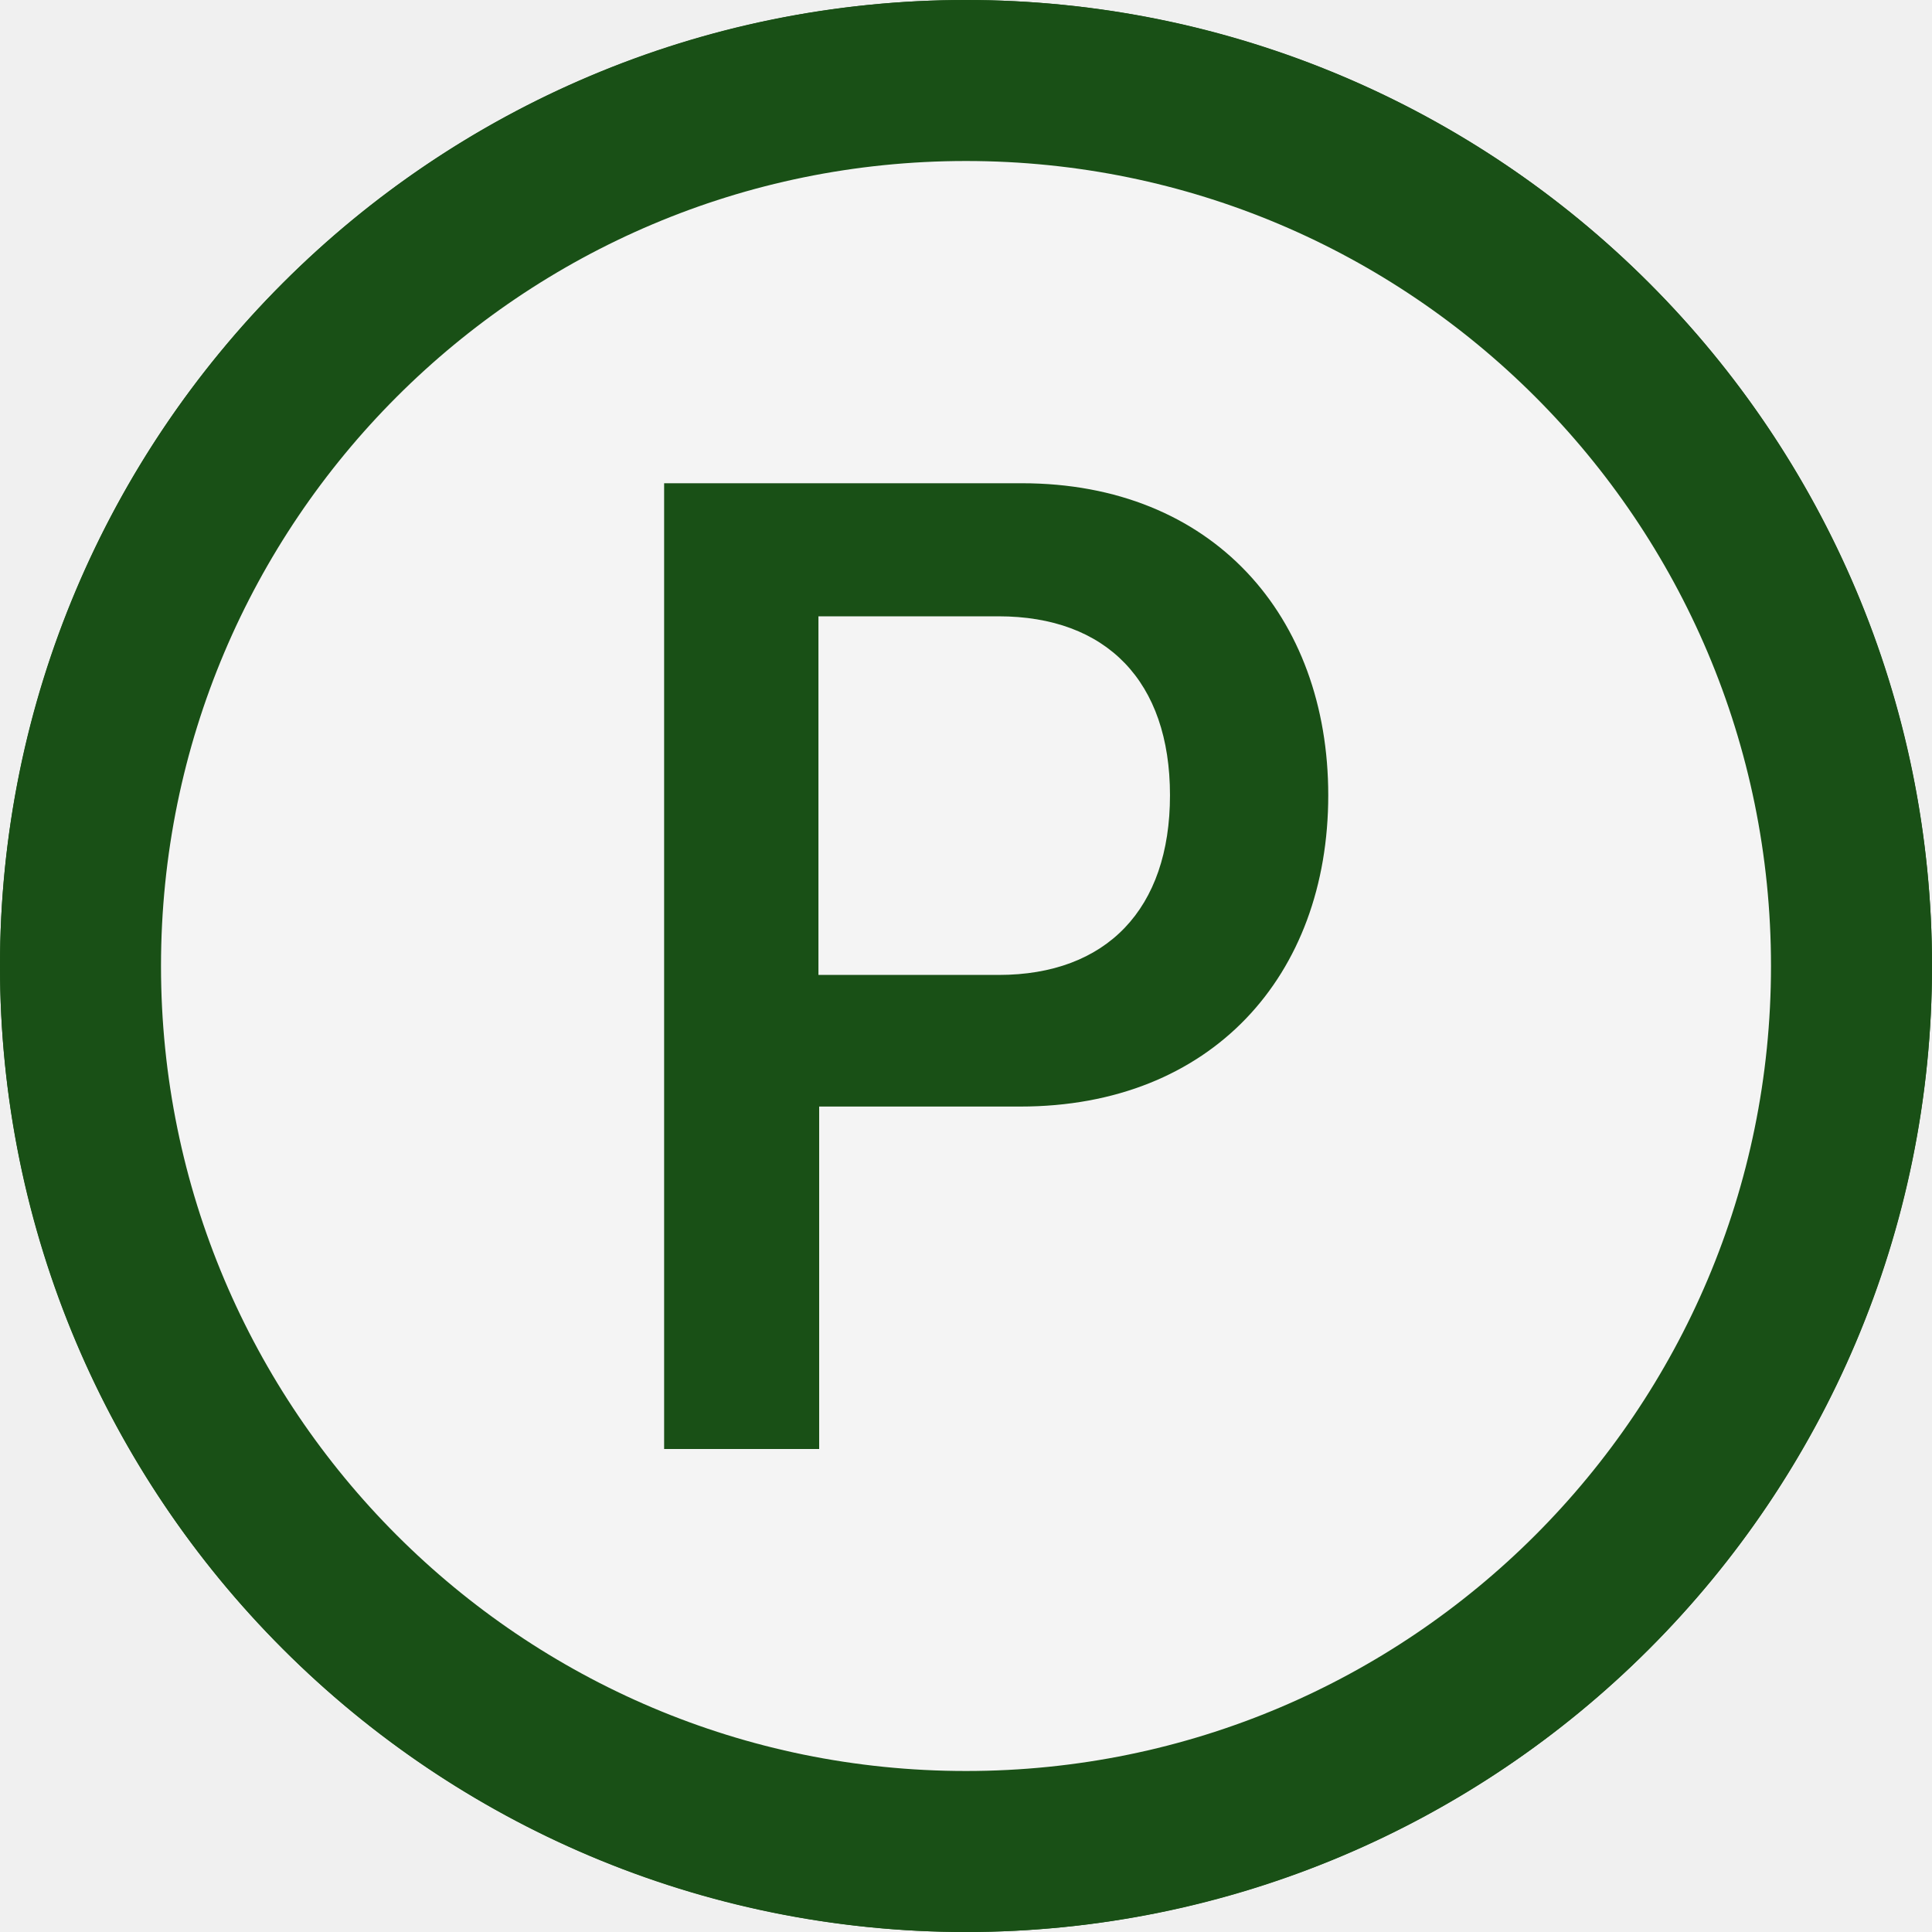
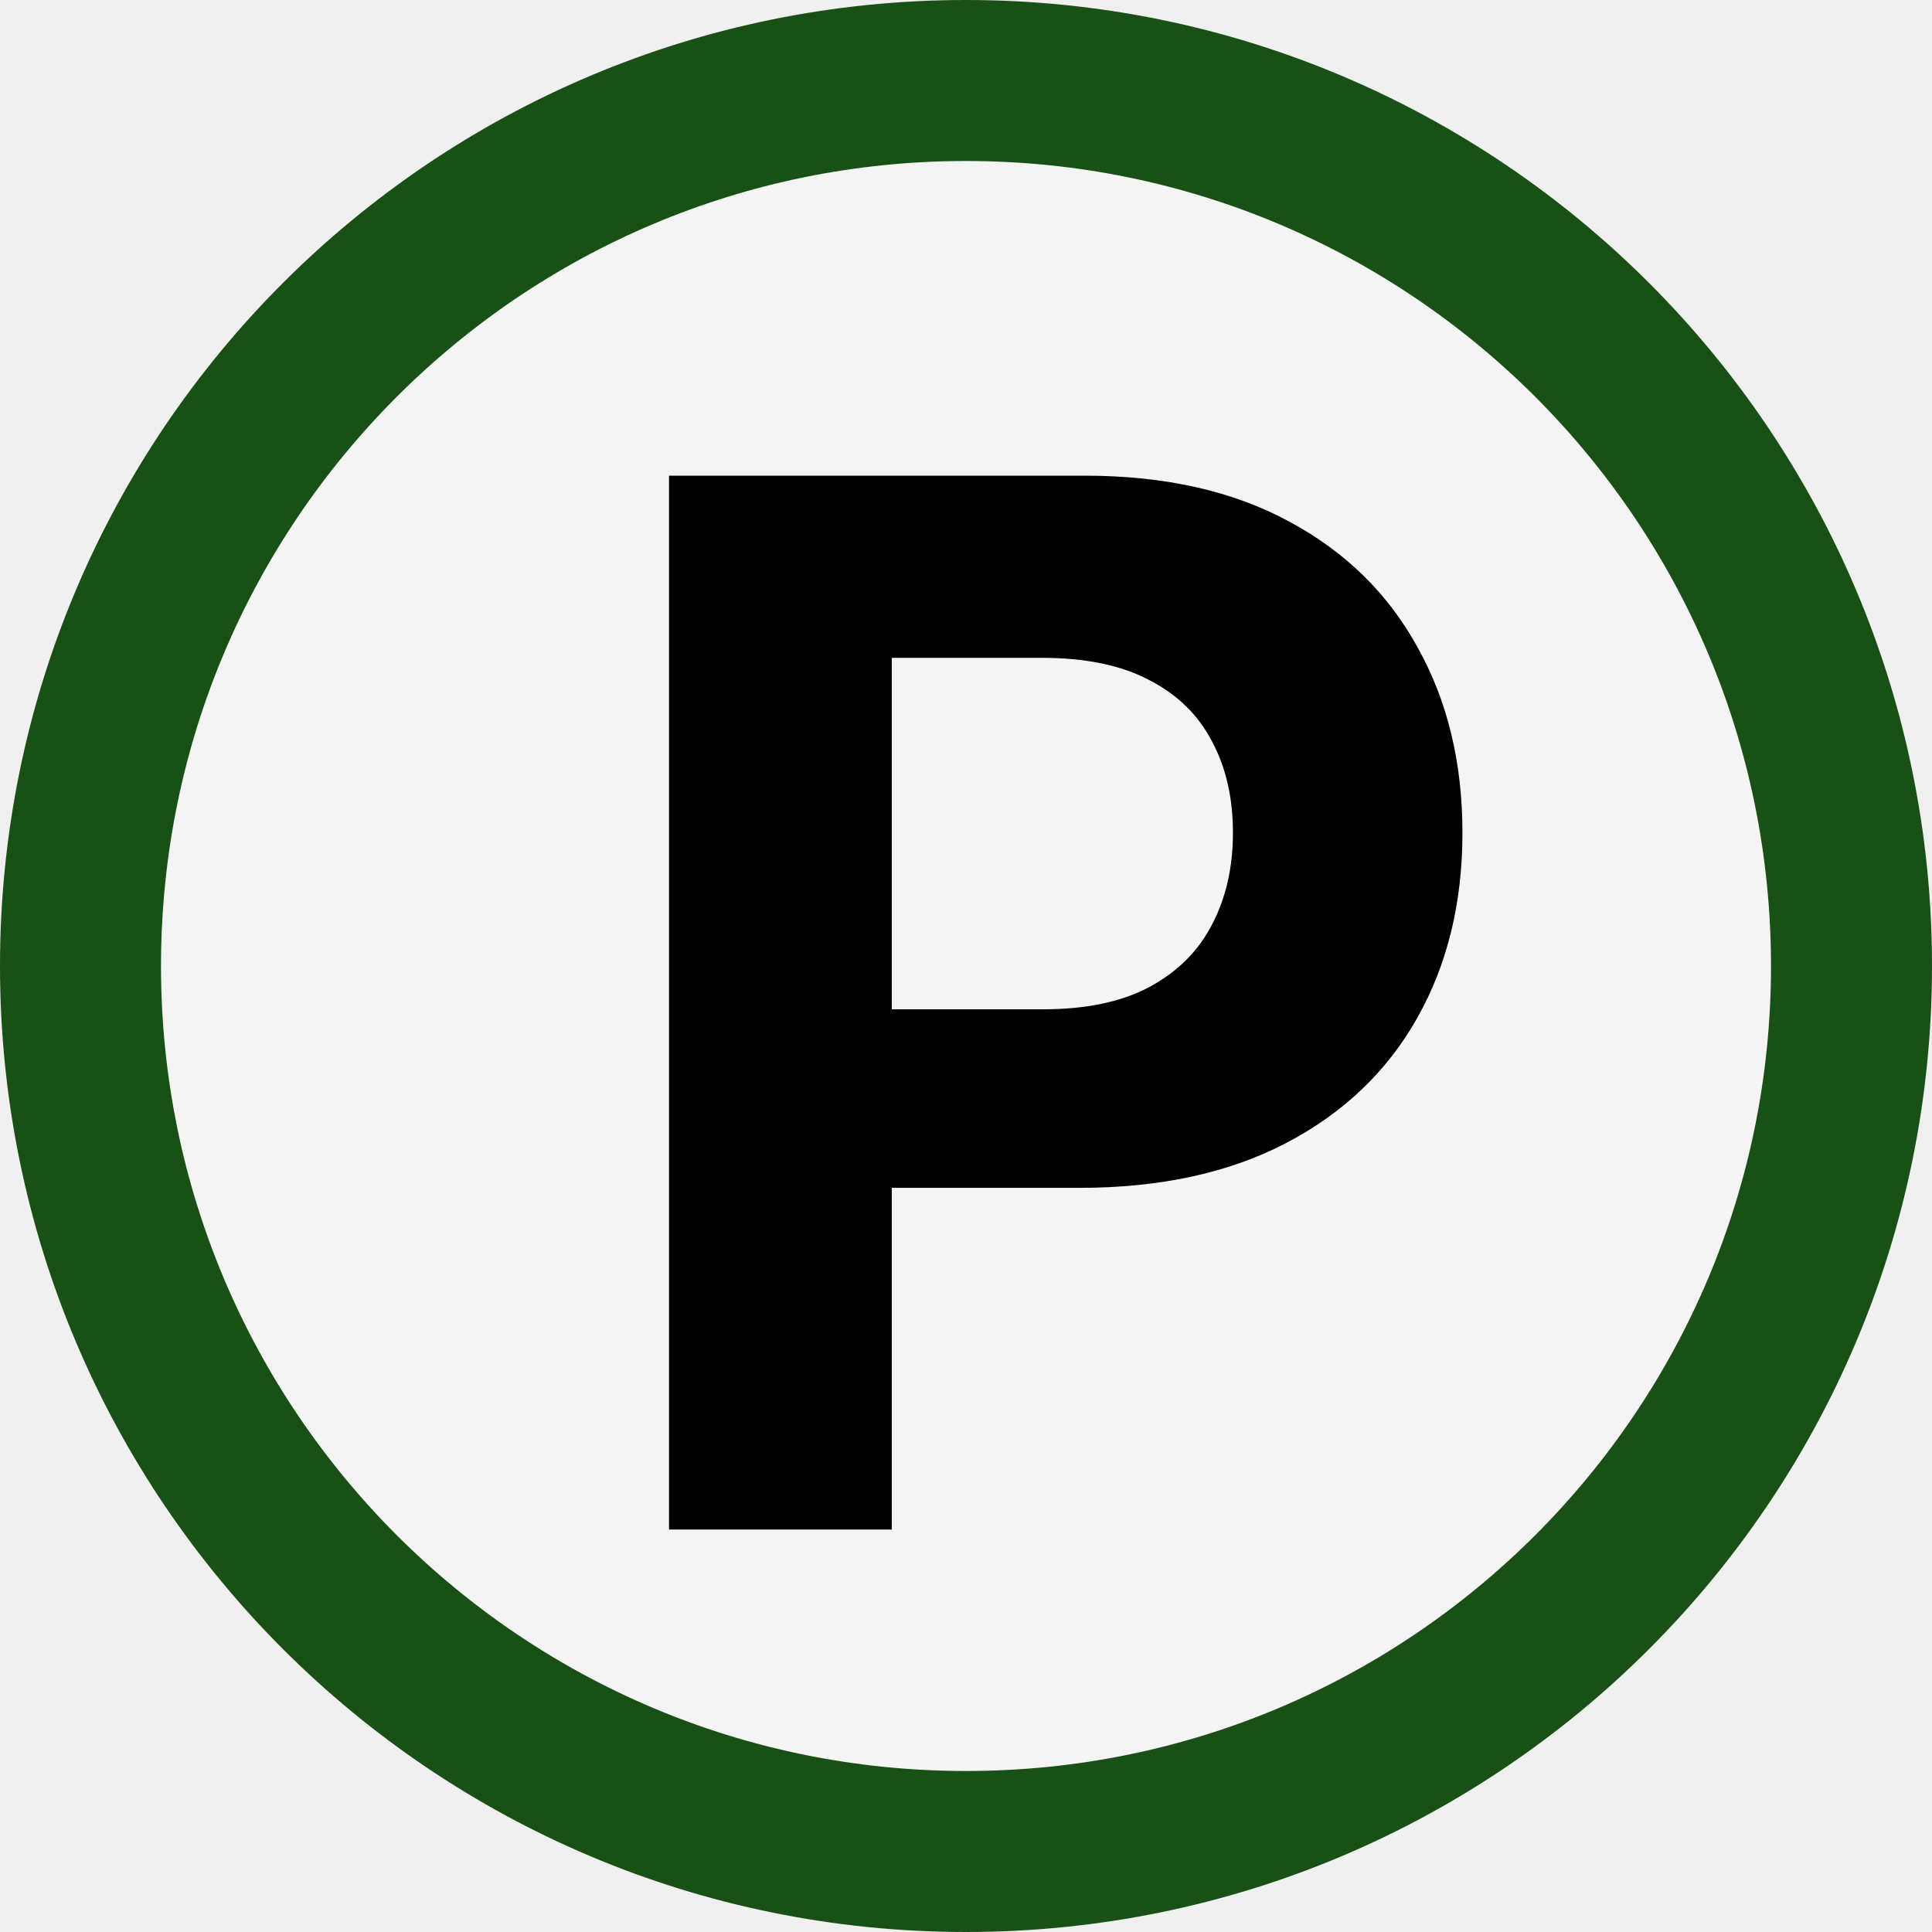
<svg xmlns="http://www.w3.org/2000/svg" width="24" height="24" viewBox="0 0 24 24" fill="none">
  <g clip-path="url(#clip0_9_179)">
    <circle cx="12" cy="12" r="11" fill="#F4F4F4" stroke="#195016" stroke-width="2" />
-     <mask id="path-2-inside-1_9_179" fill="white">
-       <path d="M1.5 12C1.5 14.785 2.606 17.456 4.575 19.425C6.545 21.394 9.215 22.5 12 22.5C14.785 22.5 17.456 21.394 19.425 19.425C21.394 17.456 22.5 14.785 22.5 12C22.5 9.215 21.394 6.545 19.425 4.575C17.456 2.606 14.785 1.5 12 1.5C9.215 1.5 6.545 2.606 4.575 4.575C2.606 6.545 1.5 9.215 1.5 12ZM24 12C24 15.183 22.736 18.235 20.485 20.485C18.235 22.736 15.183 24 12 24C8.817 24 5.765 22.736 3.515 20.485C1.264 18.235 0 15.183 0 12C0 8.817 1.264 5.765 3.515 3.515C5.765 1.264 8.817 0 12 0C15.183 0 18.235 1.264 20.485 3.515C22.736 5.765 24 8.817 24 12ZM8.25 6.003H12.693C15.068 6.003 16.5 7.656 16.5 9.879C16.5 12.12 15.05 13.746 12.675 13.746H10.176V18H8.25V6.003ZM12.405 12.111C13.745 12.111 14.534 11.293 14.534 9.879C14.534 8.464 13.745 7.656 12.403 7.656H10.167V12.111H12.405Z" />
-     </mask>
-     <path d="M1.5 12H-0.5H1.5ZM24 12L26 12L24 12ZM12 24L12 26L12 24ZM0 12L-2 12L0 12ZM12 0L12 -2L12 0ZM8.25 6.003V4.003H6.25V6.003H8.25ZM10.176 13.746V11.746H8.176V13.746H10.176ZM10.176 18V20H12.176V18H10.176ZM8.25 18H6.25V20H8.25V18ZM10.167 7.656V5.656H8.167V7.656H10.167ZM10.167 12.111H8.167V14.111H10.167V12.111ZM1.5 12H-0.5C-0.5 15.315 0.817 18.495 3.161 20.839L4.575 19.425L5.99 18.01C4.396 16.416 3.5 14.254 3.5 12H1.5ZM4.575 19.425L3.161 20.839C5.505 23.183 8.685 24.5 12 24.5V22.5V20.5C9.746 20.5 7.584 19.605 5.99 18.01L4.575 19.425ZM12 22.5V24.5C15.315 24.5 18.495 23.183 20.839 20.839L19.425 19.425L18.01 18.01C16.416 19.605 14.254 20.5 12 20.5V22.5ZM19.425 19.425L20.839 20.839C23.183 18.495 24.5 15.315 24.5 12H22.5H20.5C20.5 14.254 19.605 16.416 18.01 18.01L19.425 19.425ZM22.5 12H24.5C24.5 8.685 23.183 5.505 20.839 3.161L19.425 4.575L18.01 5.99C19.605 7.584 20.5 9.746 20.5 12H22.5ZM19.425 4.575L20.839 3.161C18.495 0.817 15.315 -0.5 12 -0.5V1.5V3.5C14.254 3.5 16.416 4.396 18.01 5.99L19.425 4.575ZM12 1.5L12 -0.5C8.685 -0.5 5.505 0.817 3.161 3.161L4.575 4.575L5.99 5.99C7.584 4.396 9.746 3.5 12 3.5L12 1.5ZM4.575 4.575L3.161 3.161C0.817 5.505 -0.5 8.685 -0.5 12L1.5 12L3.5 12C3.5 9.746 4.396 7.584 5.99 5.99L4.575 4.575ZM24 12L22 12C22 14.652 20.946 17.196 19.071 19.071L20.485 20.485L21.899 21.899C24.525 19.274 26 15.713 26 12L24 12ZM20.485 20.485L19.071 19.071C17.196 20.946 14.652 22 12 22L12 24L12 26C15.713 26 19.274 24.525 21.899 21.899L20.485 20.485ZM12 24L12 22C9.348 22 6.804 20.946 4.929 19.071L3.515 20.485L2.101 21.899C4.726 24.525 8.287 26 12 26L12 24ZM3.515 20.485L4.929 19.071C3.054 17.196 2 14.652 2 12L0 12L-2 12C-2 15.713 -0.525 19.274 2.101 21.899L3.515 20.485ZM0 12H2C2 9.348 3.054 6.804 4.929 4.929L3.515 3.515L2.101 2.101C-0.525 4.726 -2 8.287 -2 12H0ZM3.515 3.515L4.929 4.929C6.804 3.054 9.348 2 12 2L12 0L12 -2C8.287 -2 4.726 -0.525 2.101 2.101L3.515 3.515ZM12 0L12 2C14.652 2 17.196 3.054 19.071 4.929L20.485 3.515L21.899 2.101C19.274 -0.525 15.713 -2 12 -2L12 0ZM20.485 3.515L19.071 4.929C20.946 6.804 22 9.348 22 12L24 12L26 12C26 8.287 24.525 4.726 21.899 2.101L20.485 3.515ZM8.25 6.003V8.003H12.693V6.003V4.003H8.25V6.003ZM12.693 6.003V8.003C13.394 8.003 13.799 8.234 14.035 8.483C14.285 8.747 14.5 9.196 14.5 9.879H16.5H18.5C18.5 8.339 17.999 6.85 16.939 5.732C15.865 4.598 14.366 4.003 12.693 4.003V6.003ZM16.5 9.879H14.5C14.5 10.566 14.283 11.009 14.036 11.268C13.799 11.514 13.387 11.746 12.675 11.746V13.746V15.746C14.338 15.746 15.838 15.165 16.92 14.038C17.991 12.923 18.5 11.432 18.5 9.879H16.5ZM12.675 13.746V11.746H10.176V13.746V15.746H12.675V13.746ZM10.176 13.746H8.176V18H10.176H12.176V13.746H10.176ZM10.176 18V16H8.25V18V20H10.176V18ZM8.25 18H10.25V6.003H8.25H6.25V18H8.25ZM12.405 12.111V14.111C13.487 14.111 14.591 13.771 15.417 12.908C16.23 12.057 16.534 10.949 16.534 9.879H14.534H12.534C12.534 10.049 12.509 10.141 12.498 10.173C12.489 10.201 12.491 10.18 12.526 10.143C12.542 10.126 12.559 10.113 12.575 10.102C12.591 10.092 12.6 10.089 12.598 10.089C12.595 10.091 12.538 10.111 12.405 10.111V12.111ZM14.534 9.879H16.534C16.534 8.809 16.23 7.7 15.412 6.85C14.584 5.99 13.479 5.656 12.403 5.656V7.656V9.656C12.54 9.656 12.599 9.677 12.603 9.678C12.605 9.679 12.596 9.676 12.581 9.666C12.565 9.656 12.547 9.642 12.531 9.624C12.494 9.586 12.49 9.563 12.499 9.588C12.509 9.619 12.534 9.709 12.534 9.879H14.534ZM12.403 7.656V5.656H10.167V7.656V9.656H12.403V7.656ZM10.167 7.656H8.167V12.111H10.167H12.167V7.656H10.167ZM10.167 12.111V14.111H12.405V12.111V10.111H10.167V12.111Z" fill="#195016" mask="url(#path-2-inside-1_9_179)" />
+     <path d="M8.311 19V5.909H13.475C14.468 5.909 15.314 6.099 16.013 6.478C16.712 6.853 17.245 7.375 17.611 8.044C17.982 8.709 18.167 9.476 18.167 10.345C18.167 11.214 17.98 11.982 17.605 12.646C17.23 13.311 16.686 13.829 15.975 14.2C15.267 14.57 14.411 14.756 13.405 14.756H10.113V12.538H12.958C13.49 12.538 13.929 12.446 14.274 12.263C14.624 12.075 14.884 11.818 15.054 11.489C15.229 11.157 15.316 10.776 15.316 10.345C15.316 9.911 15.229 9.531 15.054 9.207C14.884 8.879 14.624 8.626 14.274 8.447C13.925 8.263 13.482 8.172 12.945 8.172H11.078V19H8.311Z" fill="black" />
  </g>
  <defs>
    <clipPath id="clip0_9_179">
      <rect width="24" height="24" fill="white" />
    </clipPath>
  </defs>
</svg>
